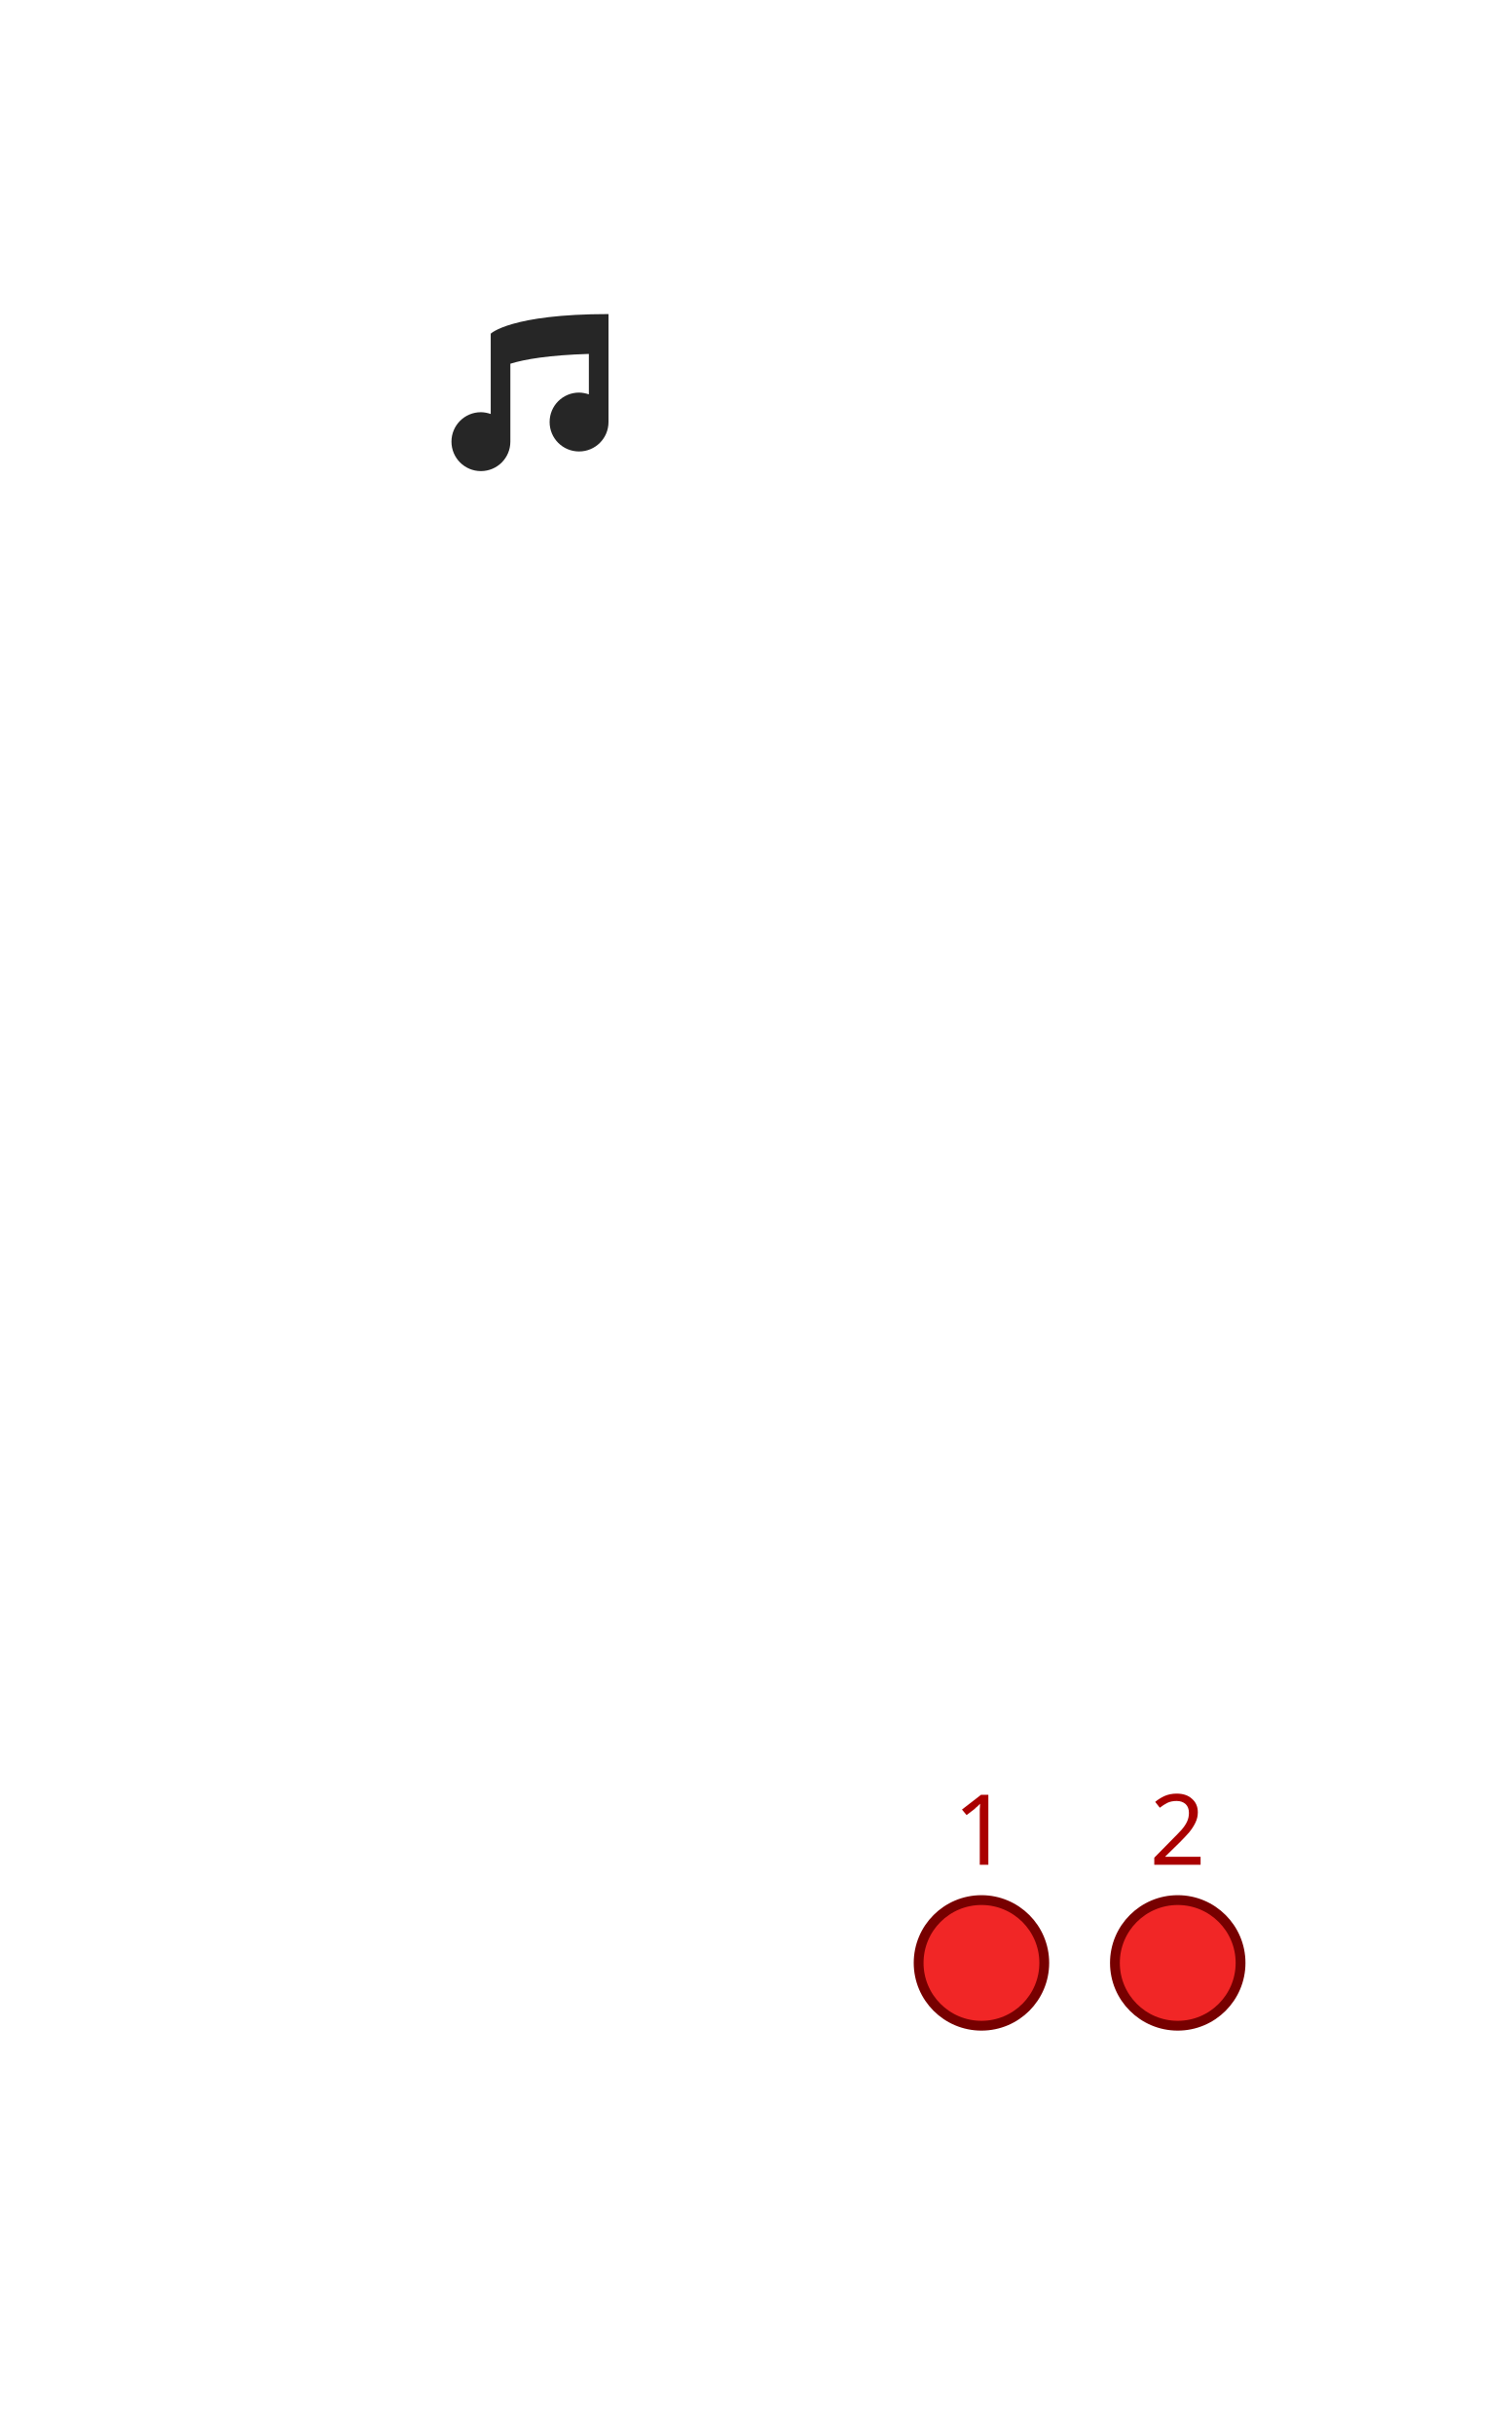
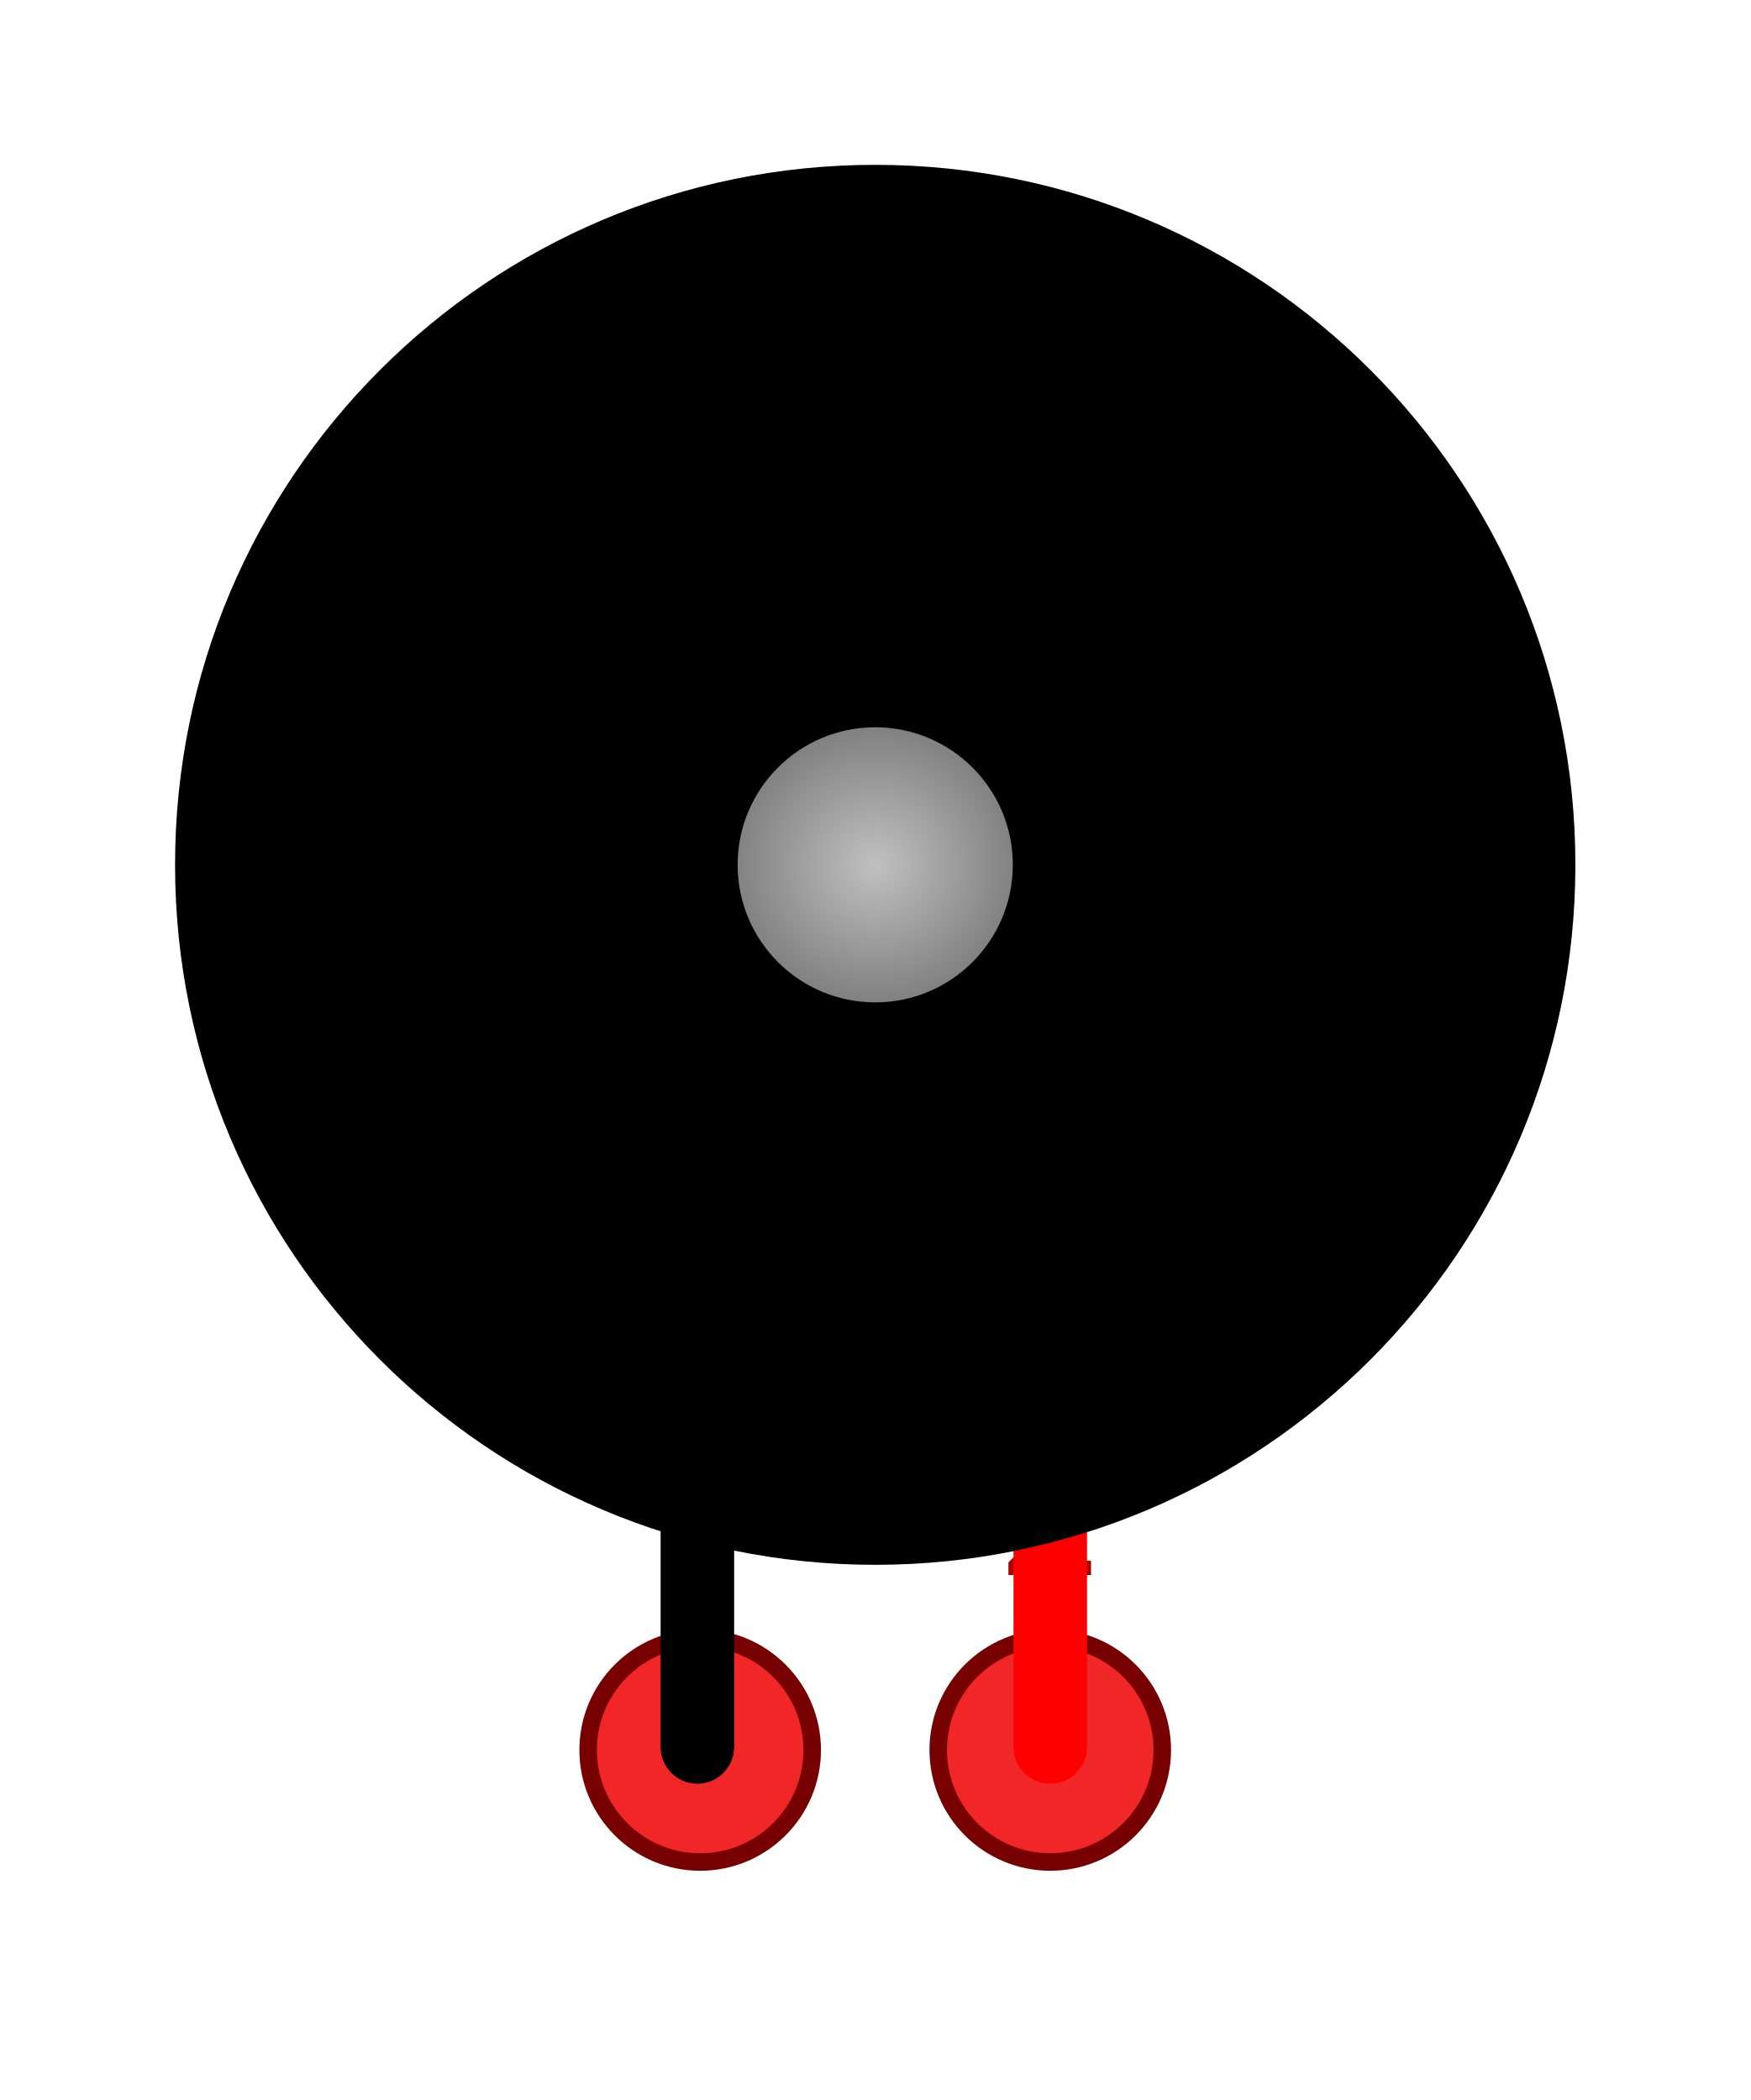
- <svg xmlns="http://www.w3.org/2000/svg" width="77" height="124" viewBox="0 0 77 124" version="1.1" id="svg22">
-   <defs id="defs22" />
-   <g id="board" opacity="0.85" transform="translate(23,16)">
-     <path d="M 8,0 C 3,0 2,1 2,1 V 5.09 C 1.85,5.04 1.67,5 1.5,5 0.67,5 0,5.67 0,6.5 0,7.33 0.67,8 1.5,8 2.33,8 3,7.33 3,6.5 V 2.53 C 3.73,2.3 4.99,2.09 7,2.03 V 4.09 C 6.85,4.04 6.67,4 6.5,4 5.67,4 5,4.67 5,5.5 5,6.33 5.67,7 6.5,7 7.33,7 8,6.33 8,5.5 Z" id="path21" />
-   </g>
-   <g id="g21" transform="translate(3,-4)">
-     <circle id="pin-1" cx="47" cy="104" r="3.2" fill="#ee0000" fill-opacity="0.85" stroke="#770000" stroke-width="0.5" />
-     <text x="47" y="99" font-size="5px" fill="#aa0000" text-anchor="middle" font-family="sans-serif" id="text21">1</text>
-   </g>
-   <g id="g22" transform="translate(3,-4)">
-     <circle id="pin-2" cx="57" cy="104" r="3.2" fill="#ee0000" fill-opacity="0.85" stroke="#770000" stroke-width="0.5" />
-     <text x="57" y="99" font-size="5px" fill="#aa0000" text-anchor="middle" font-family="sans-serif" id="text22">2</text>
+ <svg xmlns="http://www.w3.org/2000/svg" xmlns:xlink="http://www.w3.org/1999/xlink" width="50" height="60" viewBox="0 0 50 60" version="1.1" id="svg22">
+   <defs id="defs22">
+     <linearGradient id="linearGradient2">
+       <stop style="stop-color:#c0c0c0;stop-opacity:1;" offset="0" id="stop2" />
+       <stop style="stop-color:#c0c0c0;stop-opacity:0;" offset="1" id="stop3" />
+     </linearGradient>
+     <radialGradient xlink:href="#linearGradient2" id="radialGradient3" cx="37.666" cy="52.897" fx="37.666" fy="52.897" r="10.085" gradientUnits="userSpaceOnUse" gradientTransform="matrix(1.5388,-0.07237603,0.0700703,1.489777,-31.66678,-31.39491)" />
+   </defs>
+   <g id="g5">
+     <g id="g4" transform="translate(-30,-50)">
+       <g id="g21" transform="translate(3,-4)">
+         <circle id="pin-1" cx="47" cy="104" r="3.2" fill="#ee0000" fill-opacity="0.85" stroke="#770000" stroke-width="0.5" />
+         <text x="47" y="99" font-size="5px" fill="#aa0000" text-anchor="middle" font-family="sans-serif" id="text21">1</text>
+       </g>
+       <g id="g22" transform="translate(3,-4)">
+         <circle id="pin-2" cx="57" cy="104" r="3.2" fill="#ee0000" fill-opacity="0.85" stroke="#770000" stroke-width="0.5" />
+         <text x="57" y="99" font-size="5px" fill="#aa0000" text-anchor="middle" font-family="sans-serif" id="text22">2</text>
+       </g>
+     </g>
+     <path style="fill:#000000;stroke:#000000;stroke-width:2.1;stroke-linecap:round;stroke-dasharray:none;stroke-opacity:1" d="M 49.92,99.913 C 49.92,93.049 49.92,86.184 49.92,79.319" id="path4" transform="translate(-30,-50)" />
+     <path style="fill:#000000;stroke:#ff0000;stroke-width:2.1;stroke-linecap:round;stroke-dasharray:none;stroke-opacity:1" d="M 49.92,99.913 C 49.92,93.049 49.92,86.184 49.92,79.319" id="path4-4" transform="translate(-19.92019,-50)" />
+     <g id="g3" transform="matrix(0.7900013,0,0,0.7900013,1.299961,-10.59109)" style="stroke-width:1.266">
+       <circle style="fill:#000000;stroke-width:1.392;stroke-linecap:round" id="path1" cx="30" cy="44.684" r="25.316" />
+       <circle style="fill:url(#radialGradient3);stroke-width:1.392;stroke-linecap:round" id="path2" cx="30" cy="44.684" r="4.975" />
+     </g>
  </g>
</svg>
